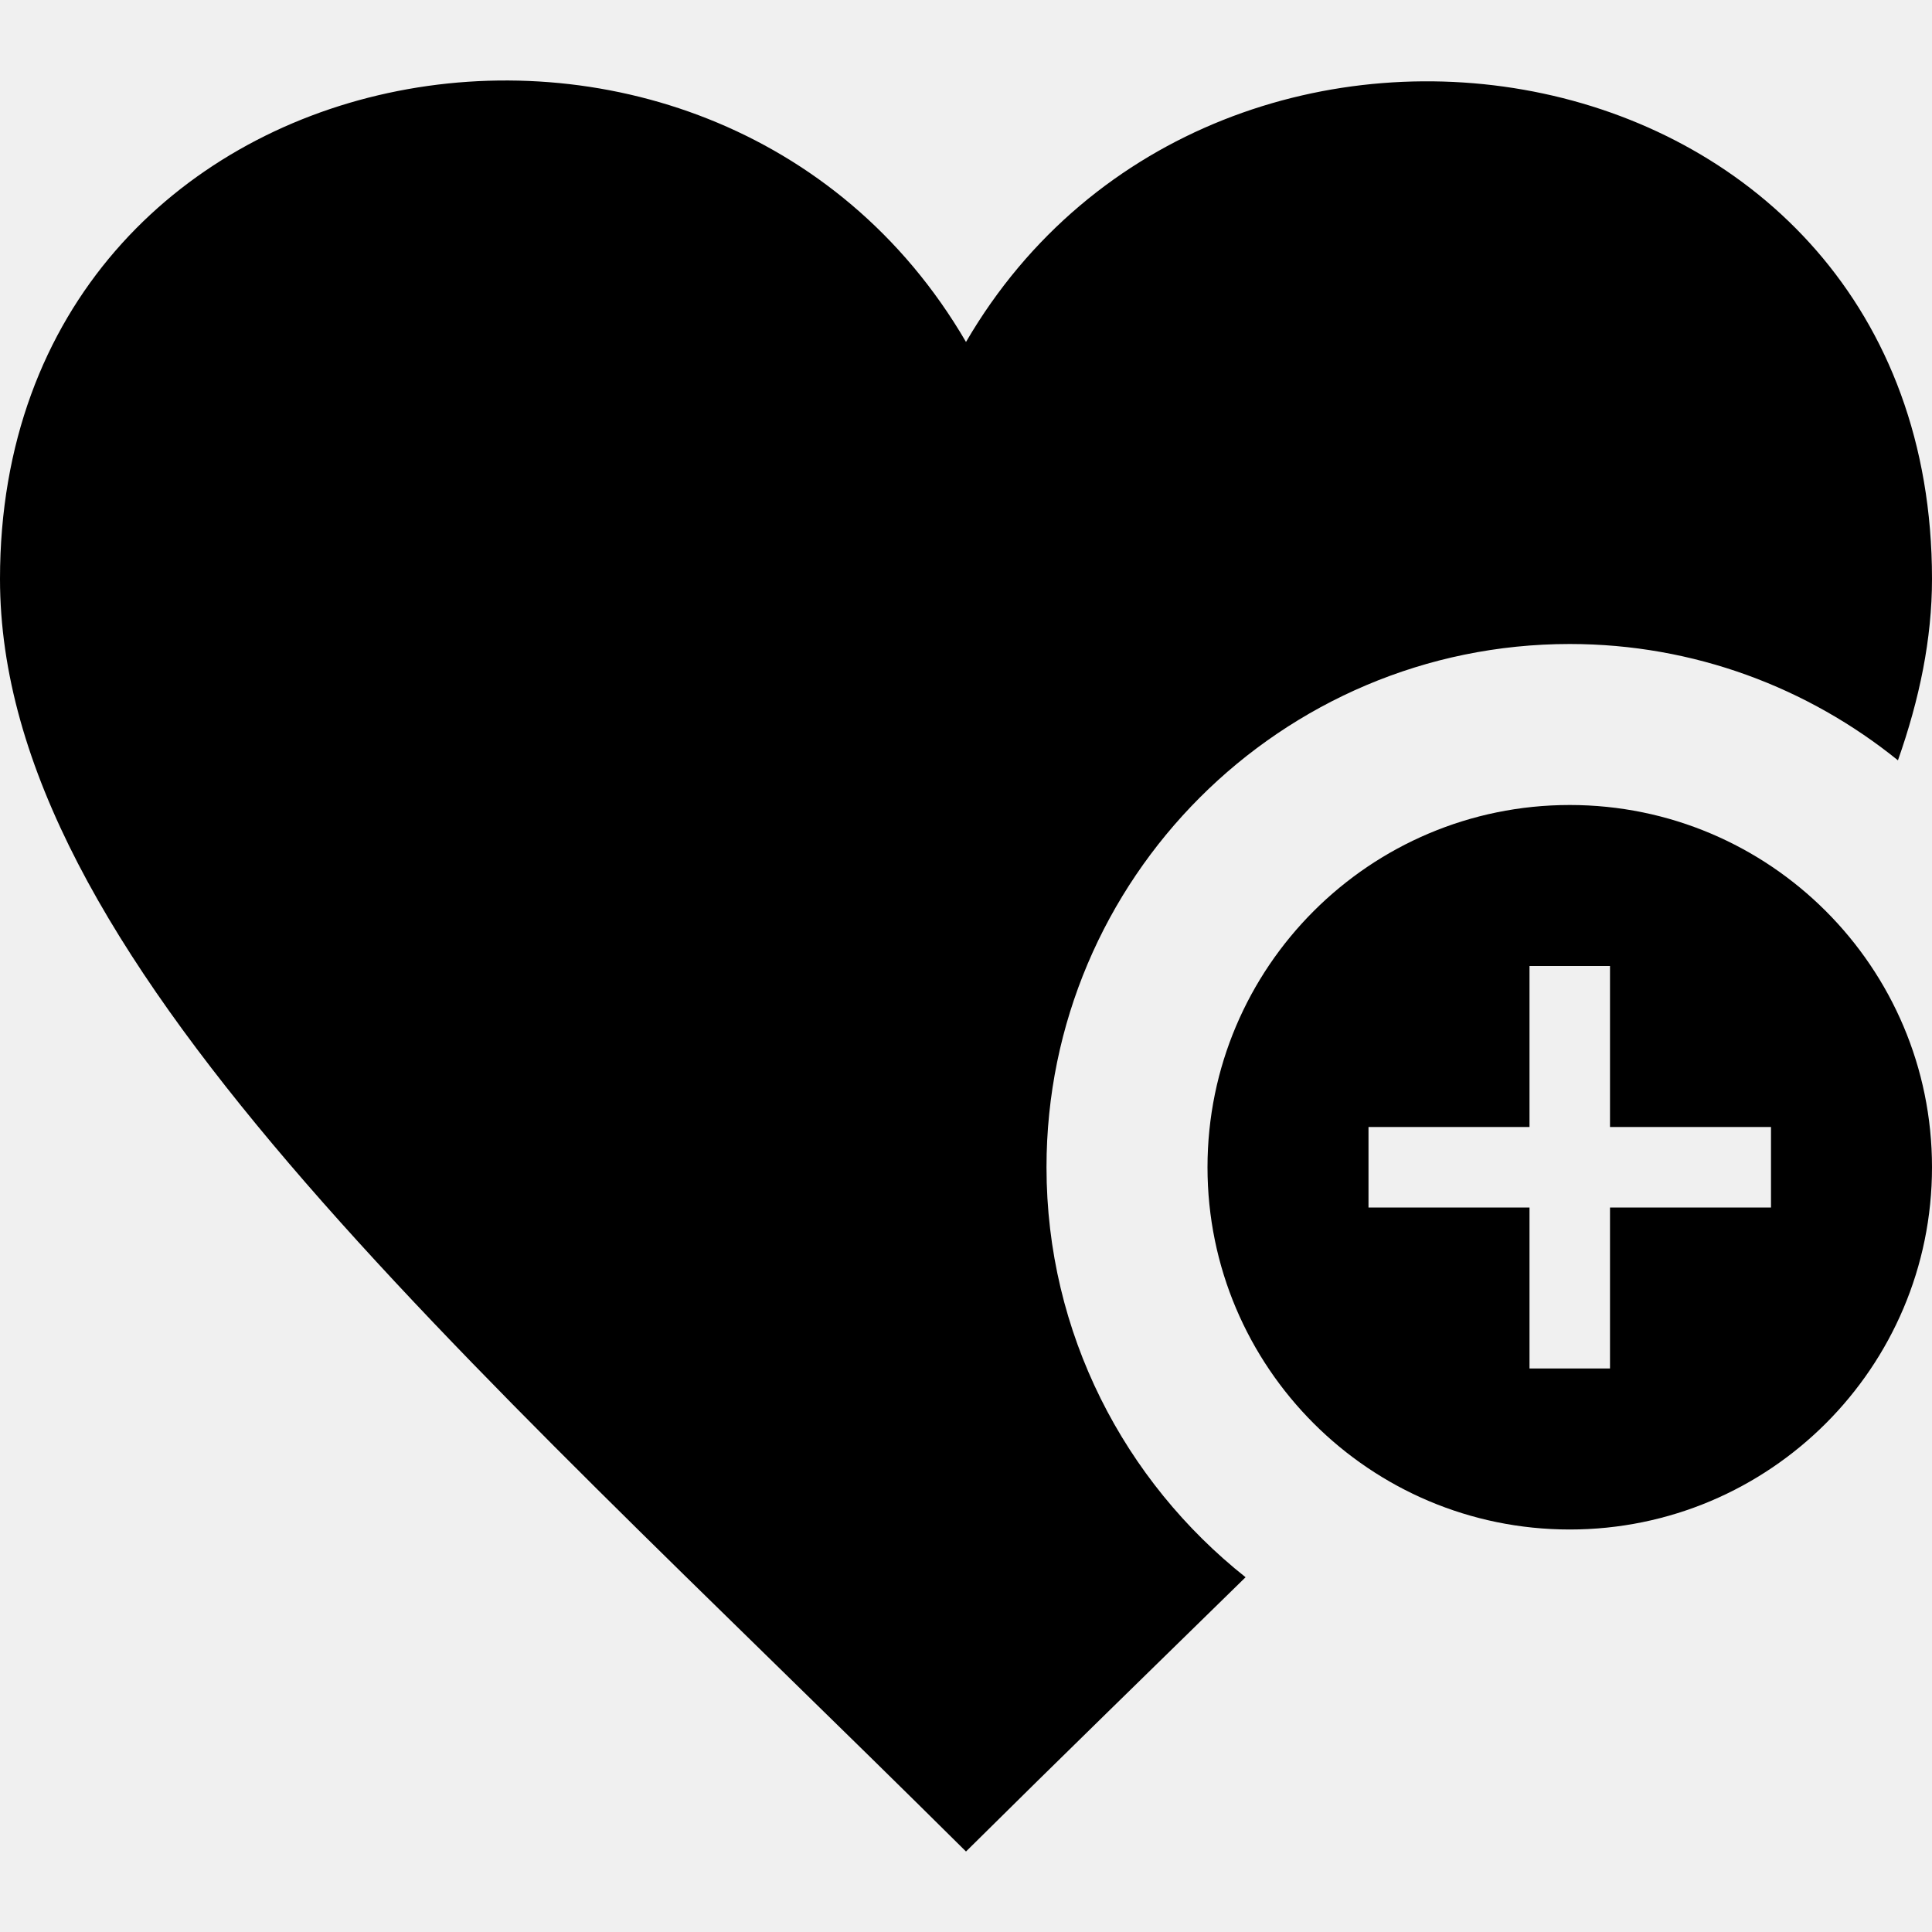
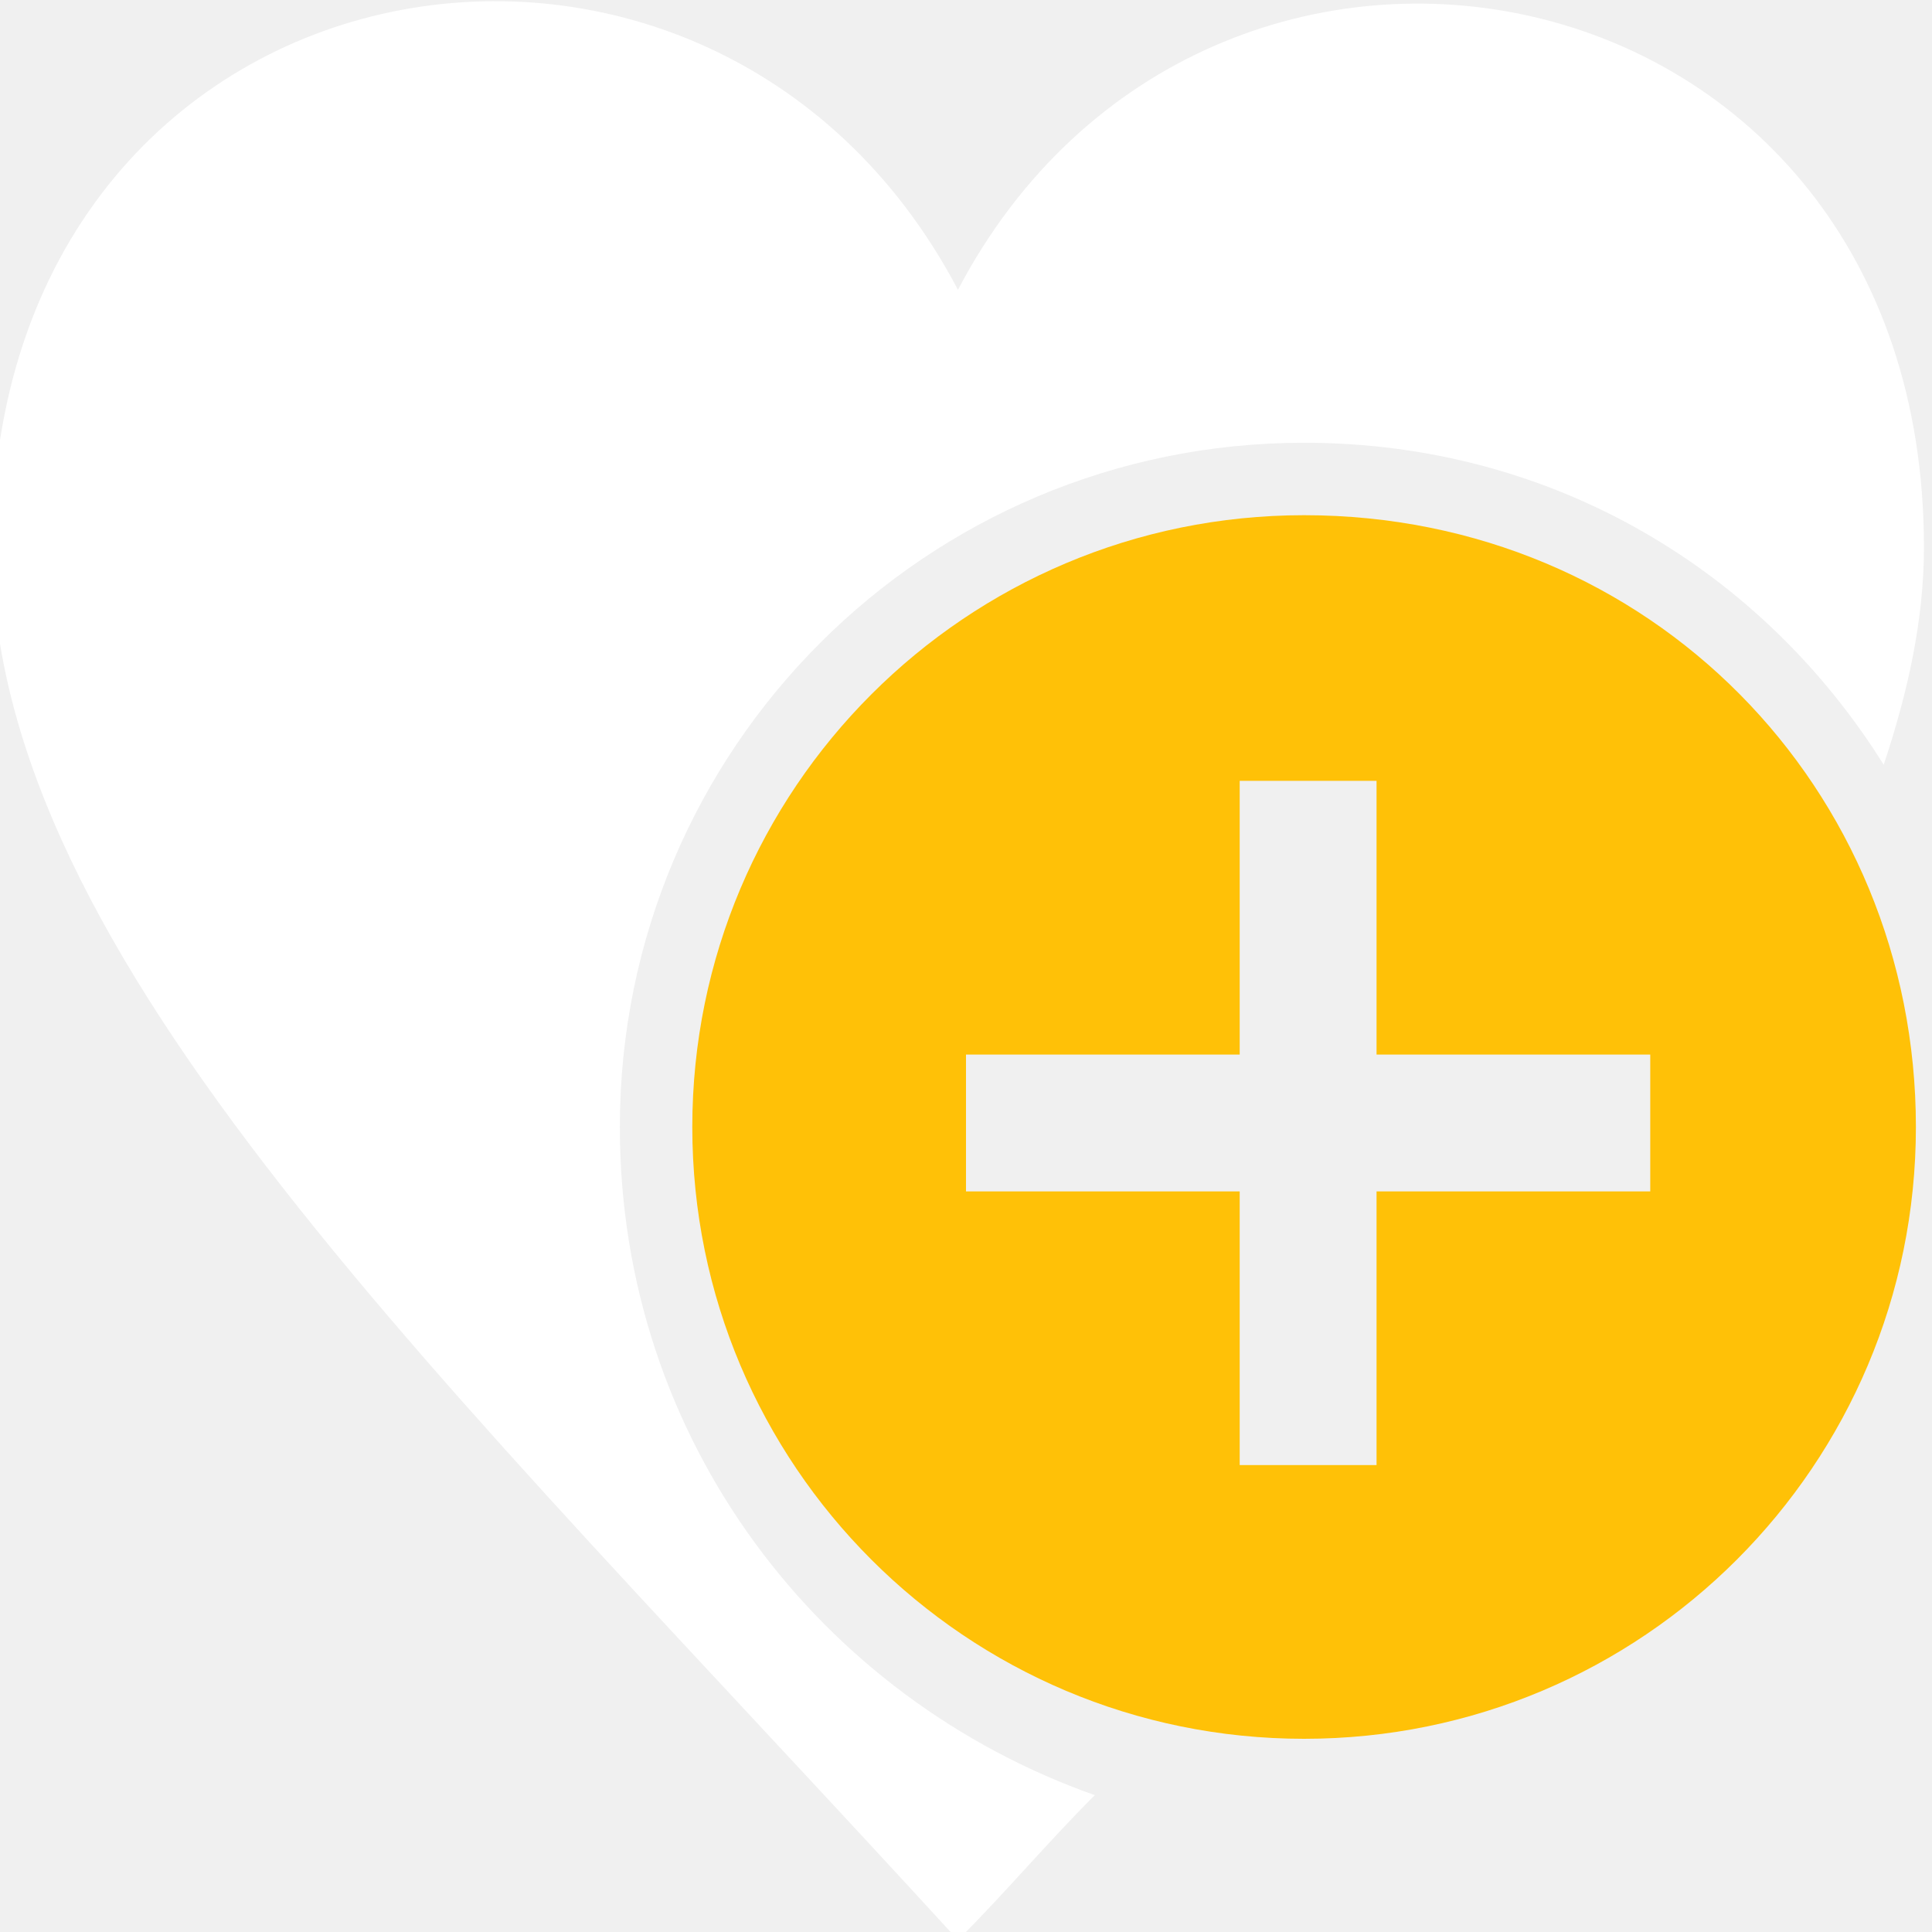
- <svg xmlns="http://www.w3.org/2000/svg" width="24" height="24" viewBox="0 0 24 24">
-   <path d="M19.5 10c-2.483 0-4.5 2.015-4.5 4.5s2.017 4.5 4.5 4.5 4.5-2.015 4.5-4.5-2.017-4.5-4.5-4.5zm2.5 5h-2v2h-1v-2h-2v-1h2v-2h1v2h2v1zm-6.527 4.593c-1.108 1.086-2.275 2.219-3.473 3.407-6.43-6.381-12-11.147-12-15.808 0-6.769 8.852-8.346 12-2.944 3.125-5.362 12-3.848 12 2.944 0 .746-.156 1.496-.423 2.253-1.116-.902-2.534-1.445-4.077-1.445-3.584 0-6.5 2.916-6.5 6.5 0 2.063.97 3.901 2.473 5.093z" />
+ <svg xmlns="http://www.w3.org/2000/svg" version="1.1" id="Layer_1" x="0px" y="0px" viewBox="-287 289 24 24" style="enable-background:new -287 289 24 24;" xml:space="preserve">
+   <style type="text/css">
+ 	.st0{fill:#FFC107;}
+ 	.st1{fill:#FFFFFF;}
+ </style>
+   <path class="st0" d="M-270.8,295.4c-4.2,0-7.6,3.4-7.6,7.6s3.4,7.6,7.6,7.6s7.6-3.4,7.6-7.6S-266.5,295.4-270.8,295.4z   M-266.5,303.8h-3.4v3.4h-1.7v-3.4h-3.4v-1.7h3.4v-3.4h1.7v3.4h3.4V303.8z" />
+   <path class="st1" d="M-279.3,303c0-4.7,3.8-8.5,8.5-8.5c3.1,0,5.7,1.6,7.2,4c0.3-0.9,0.5-1.8,0.5-2.7c0-7.4-8.9-9.1-12-3.2  c-3.1-5.9-12-4.3-12,3.2c0,5.1,5.6,10.3,12,17.3c0.6-0.6,1.1-1.2,1.7-1.8C-276.8,310.1-279.3,306.9-279.3,303z" />
</svg>
